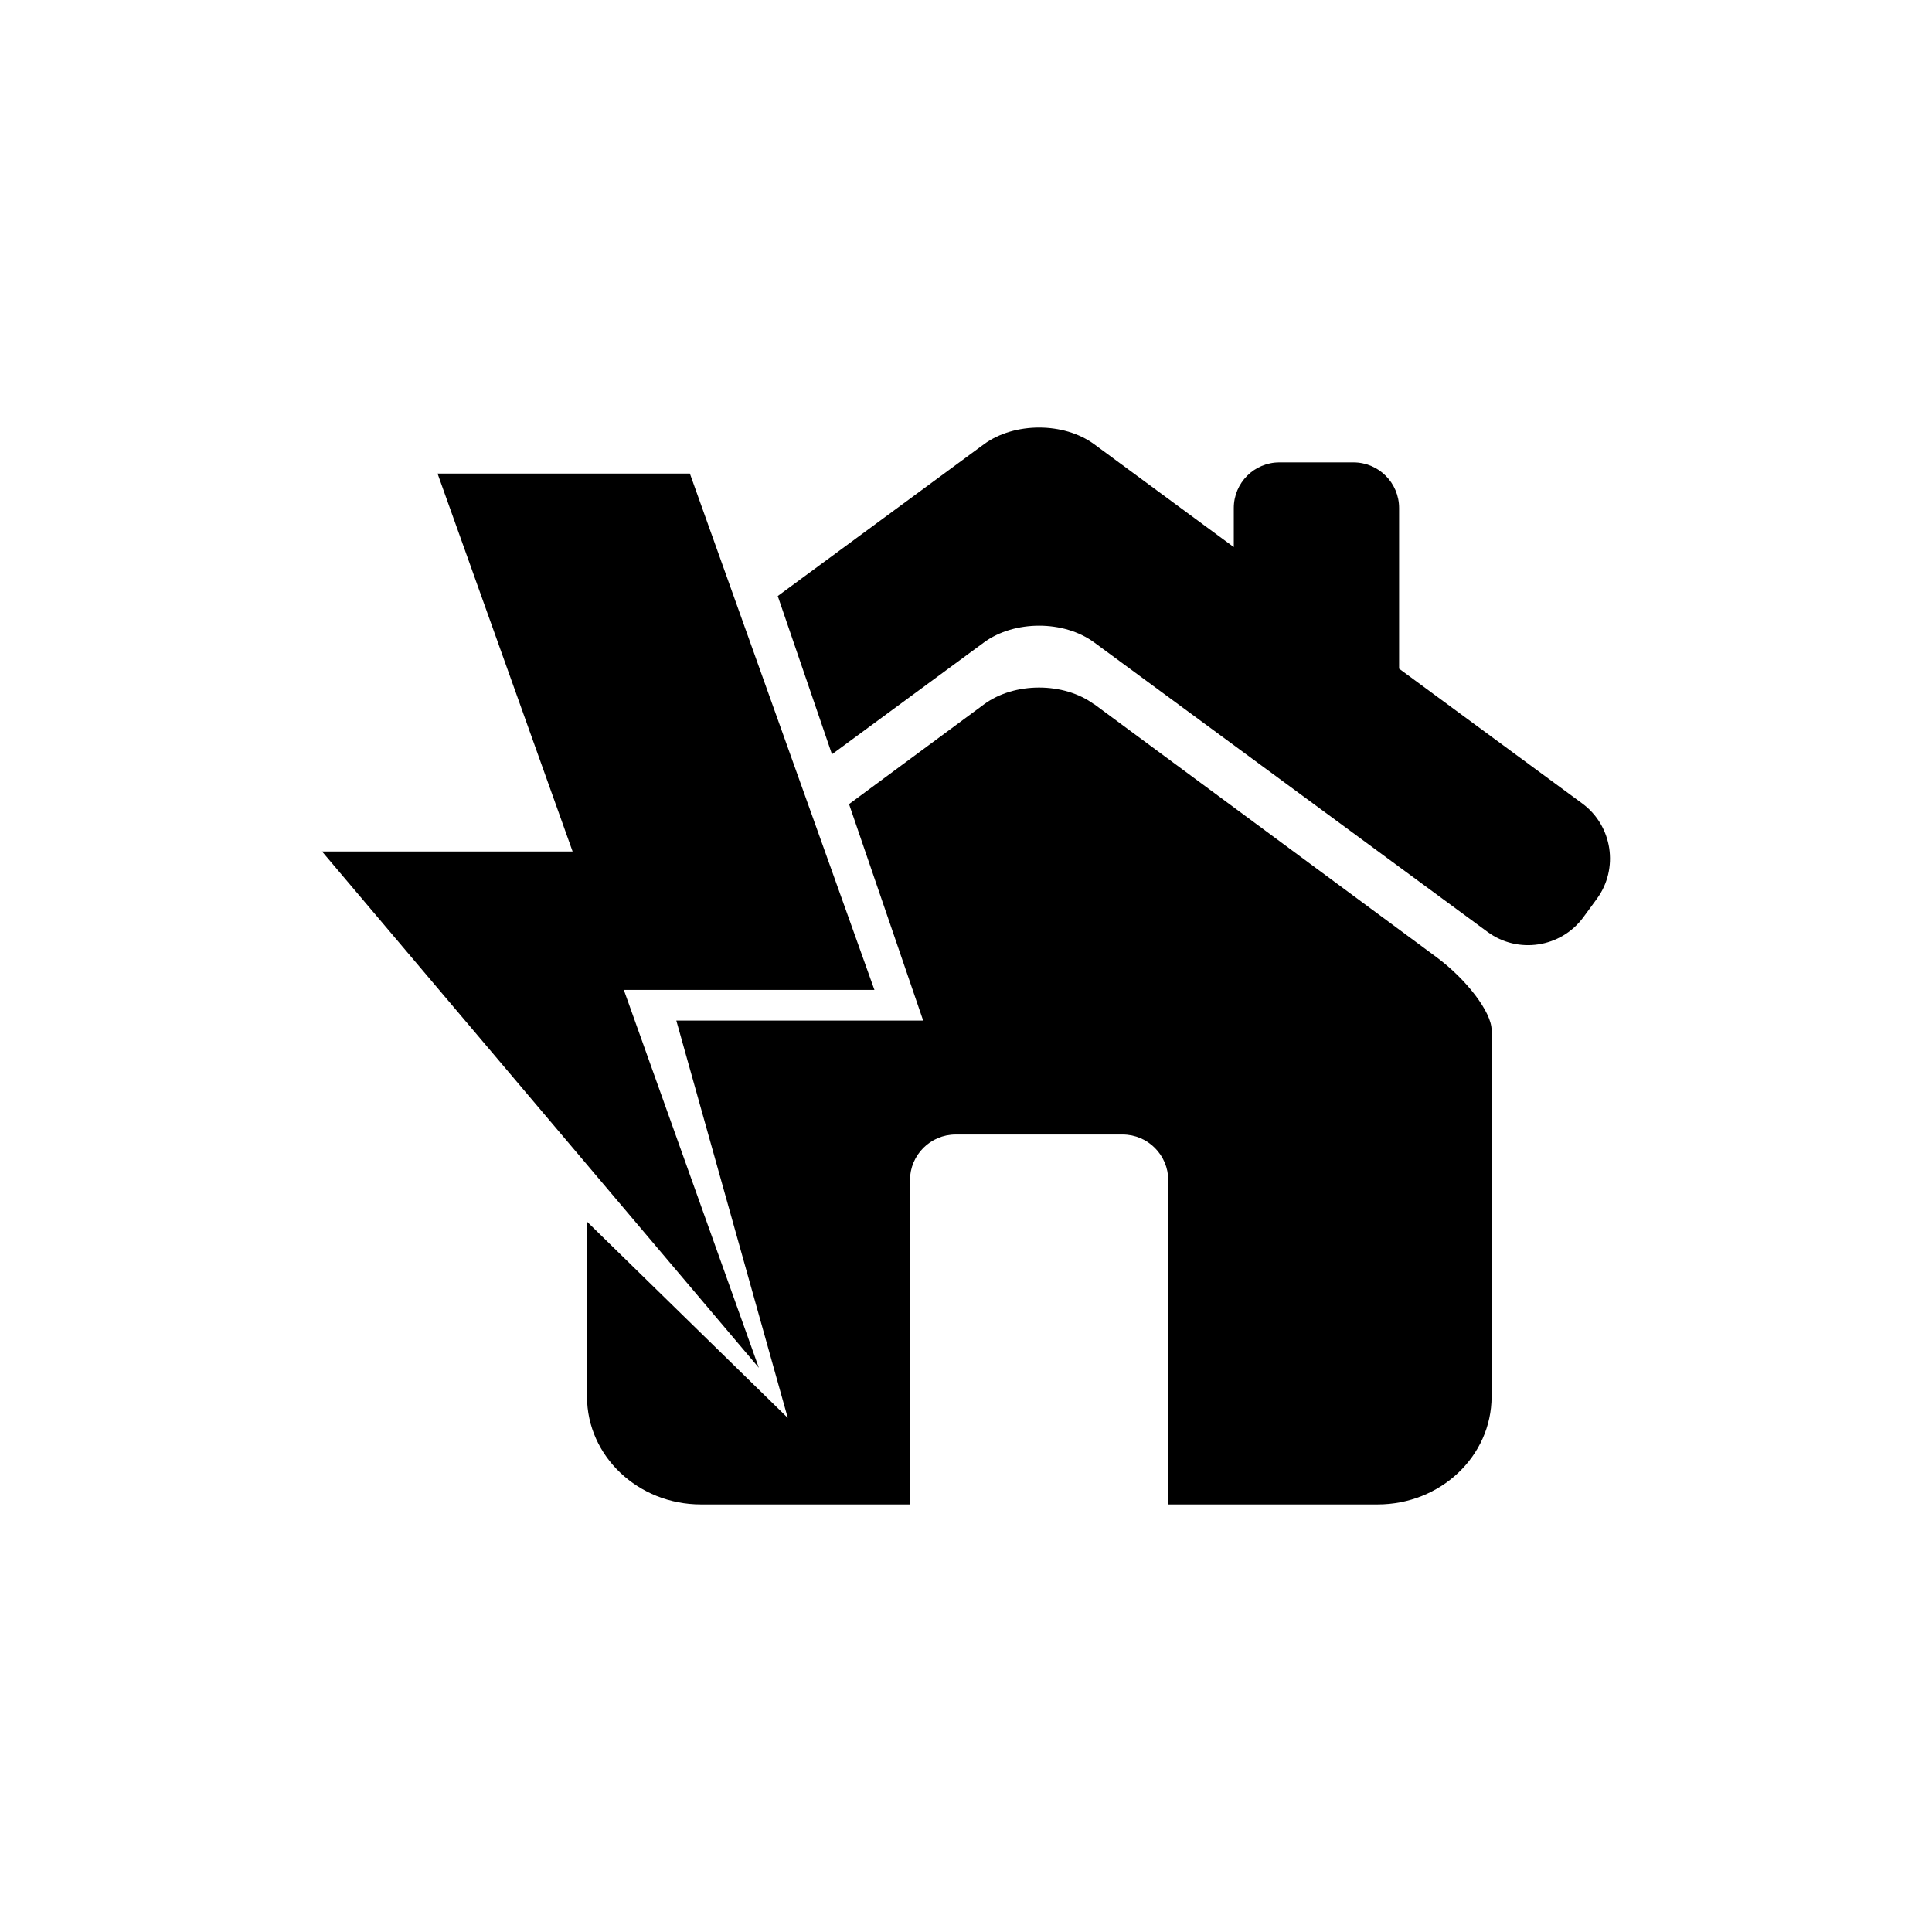
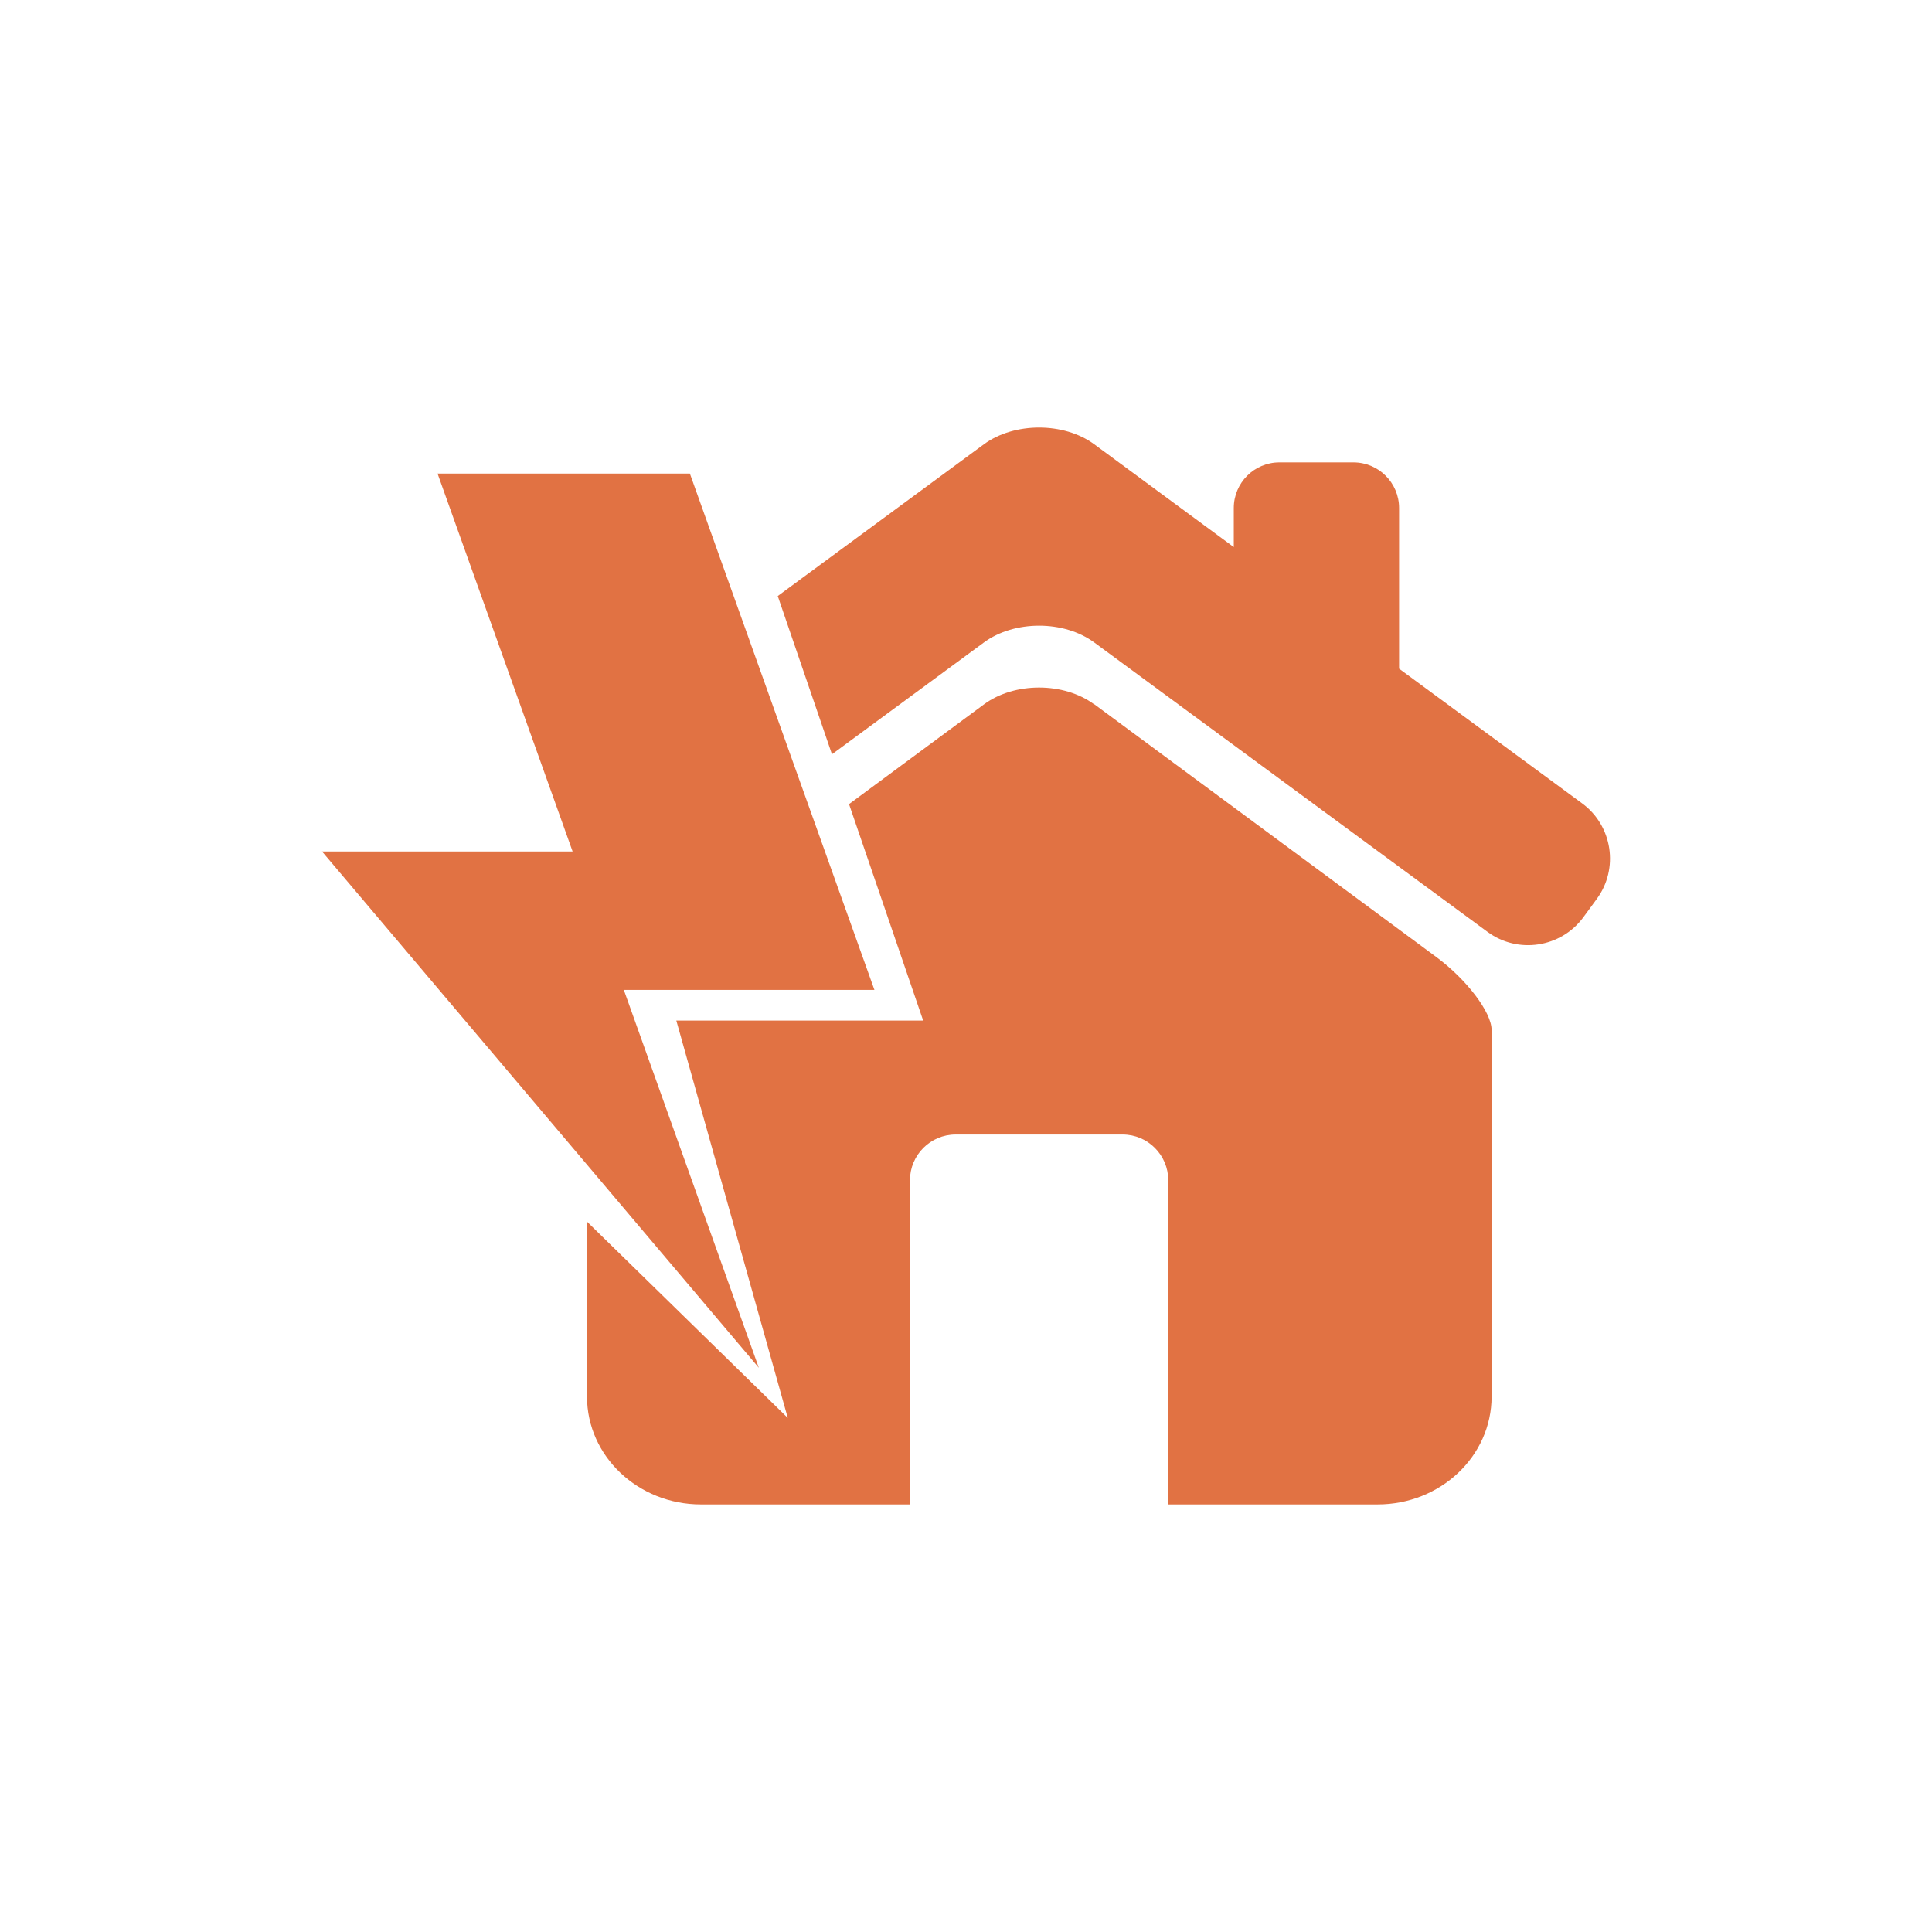
- <svg xmlns="http://www.w3.org/2000/svg" height="100px" width="100px" fill="#000000" version="1.1" x="0px" y="0px" viewBox="0 0 48 48" enable-background="new 0 0 48 48" xml:space="preserve">
+ <svg xmlns="http://www.w3.org/2000/svg" height="100px" width="100px" fill="#E17243" version="1.1" x="0px" y="0px" viewBox="0 0 48 48" enable-background="new 0 0 48 48" xml:space="preserve">
  <polygon points="18.853,33.982 15.499,24.594 21.725,24.594 17.14,11.766 10.871,11.766 14.226,21.154 8,21.154 " />
  <path d="M39.309,19.961l-4.549-3.348v-3.992c0-0.625-0.508-1.133-1.134-1.133h-1.84c-0.625,0-1.133,0.508-1.133,1.133v0.971  l-3.468-2.555c-0.753-0.553-1.984-0.553-2.739,0l-5.123,3.771l1.347,3.932l3.776-2.779c0.755-0.555,1.986-0.555,2.739,0l9.774,7.193  c0.752,0.553,1.821,0.391,2.376-0.361l0.335-0.457C40.225,21.584,40.063,20.514,39.309,19.961z" />
  <path d="M35.69,23.781l-8.501-6.283v0.004l-0.007-0.004c-0.753-0.555-1.98-0.555-2.733,0l-3.355,2.48l1.842,5.377h-6.133  l2.769,9.873l-4.988-4.877v4.346c0,1.48,1.269,2.68,2.831,2.68h5.193v-8.055c0-0.625,0.509-1.135,1.132-1.135h4.153  c0.623,0,1.132,0.51,1.132,1.135v8.055h0.008h2.395h2.798c1.563,0,2.832-1.199,2.832-2.678v-7.713v-0.602v-0.797  C37.057,25.15,36.441,24.338,35.69,23.781z" />
</svg>
